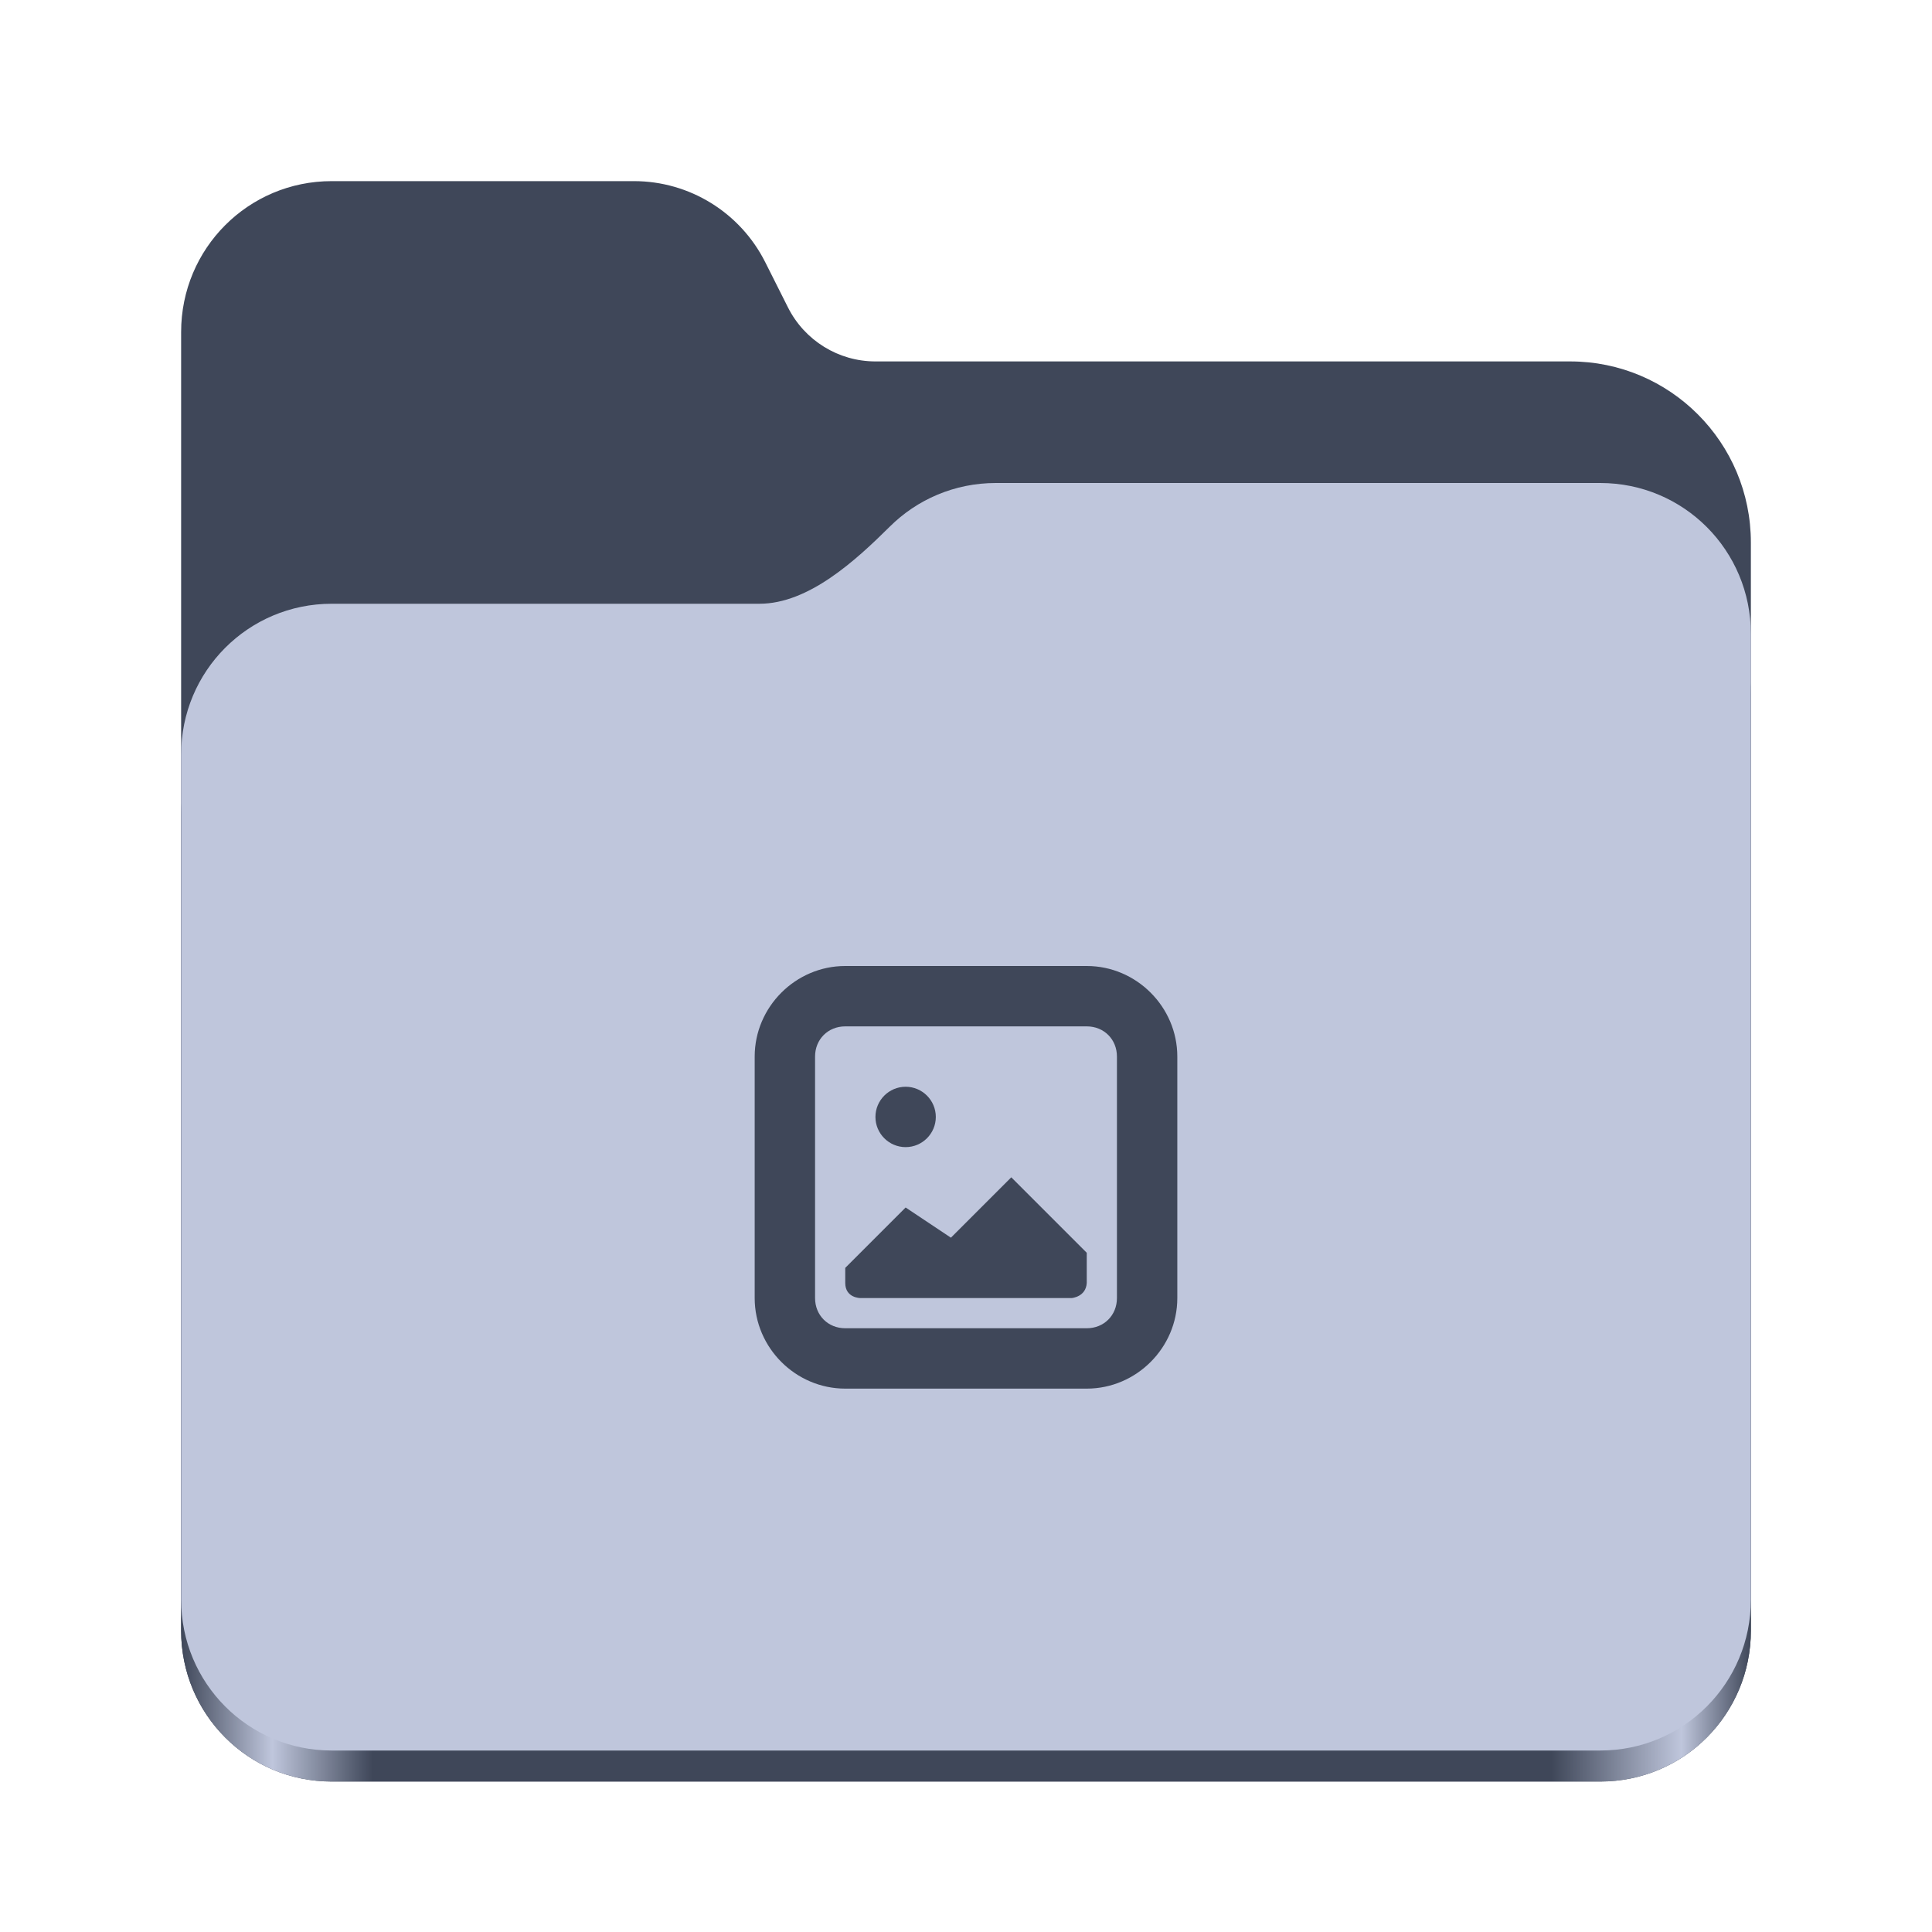
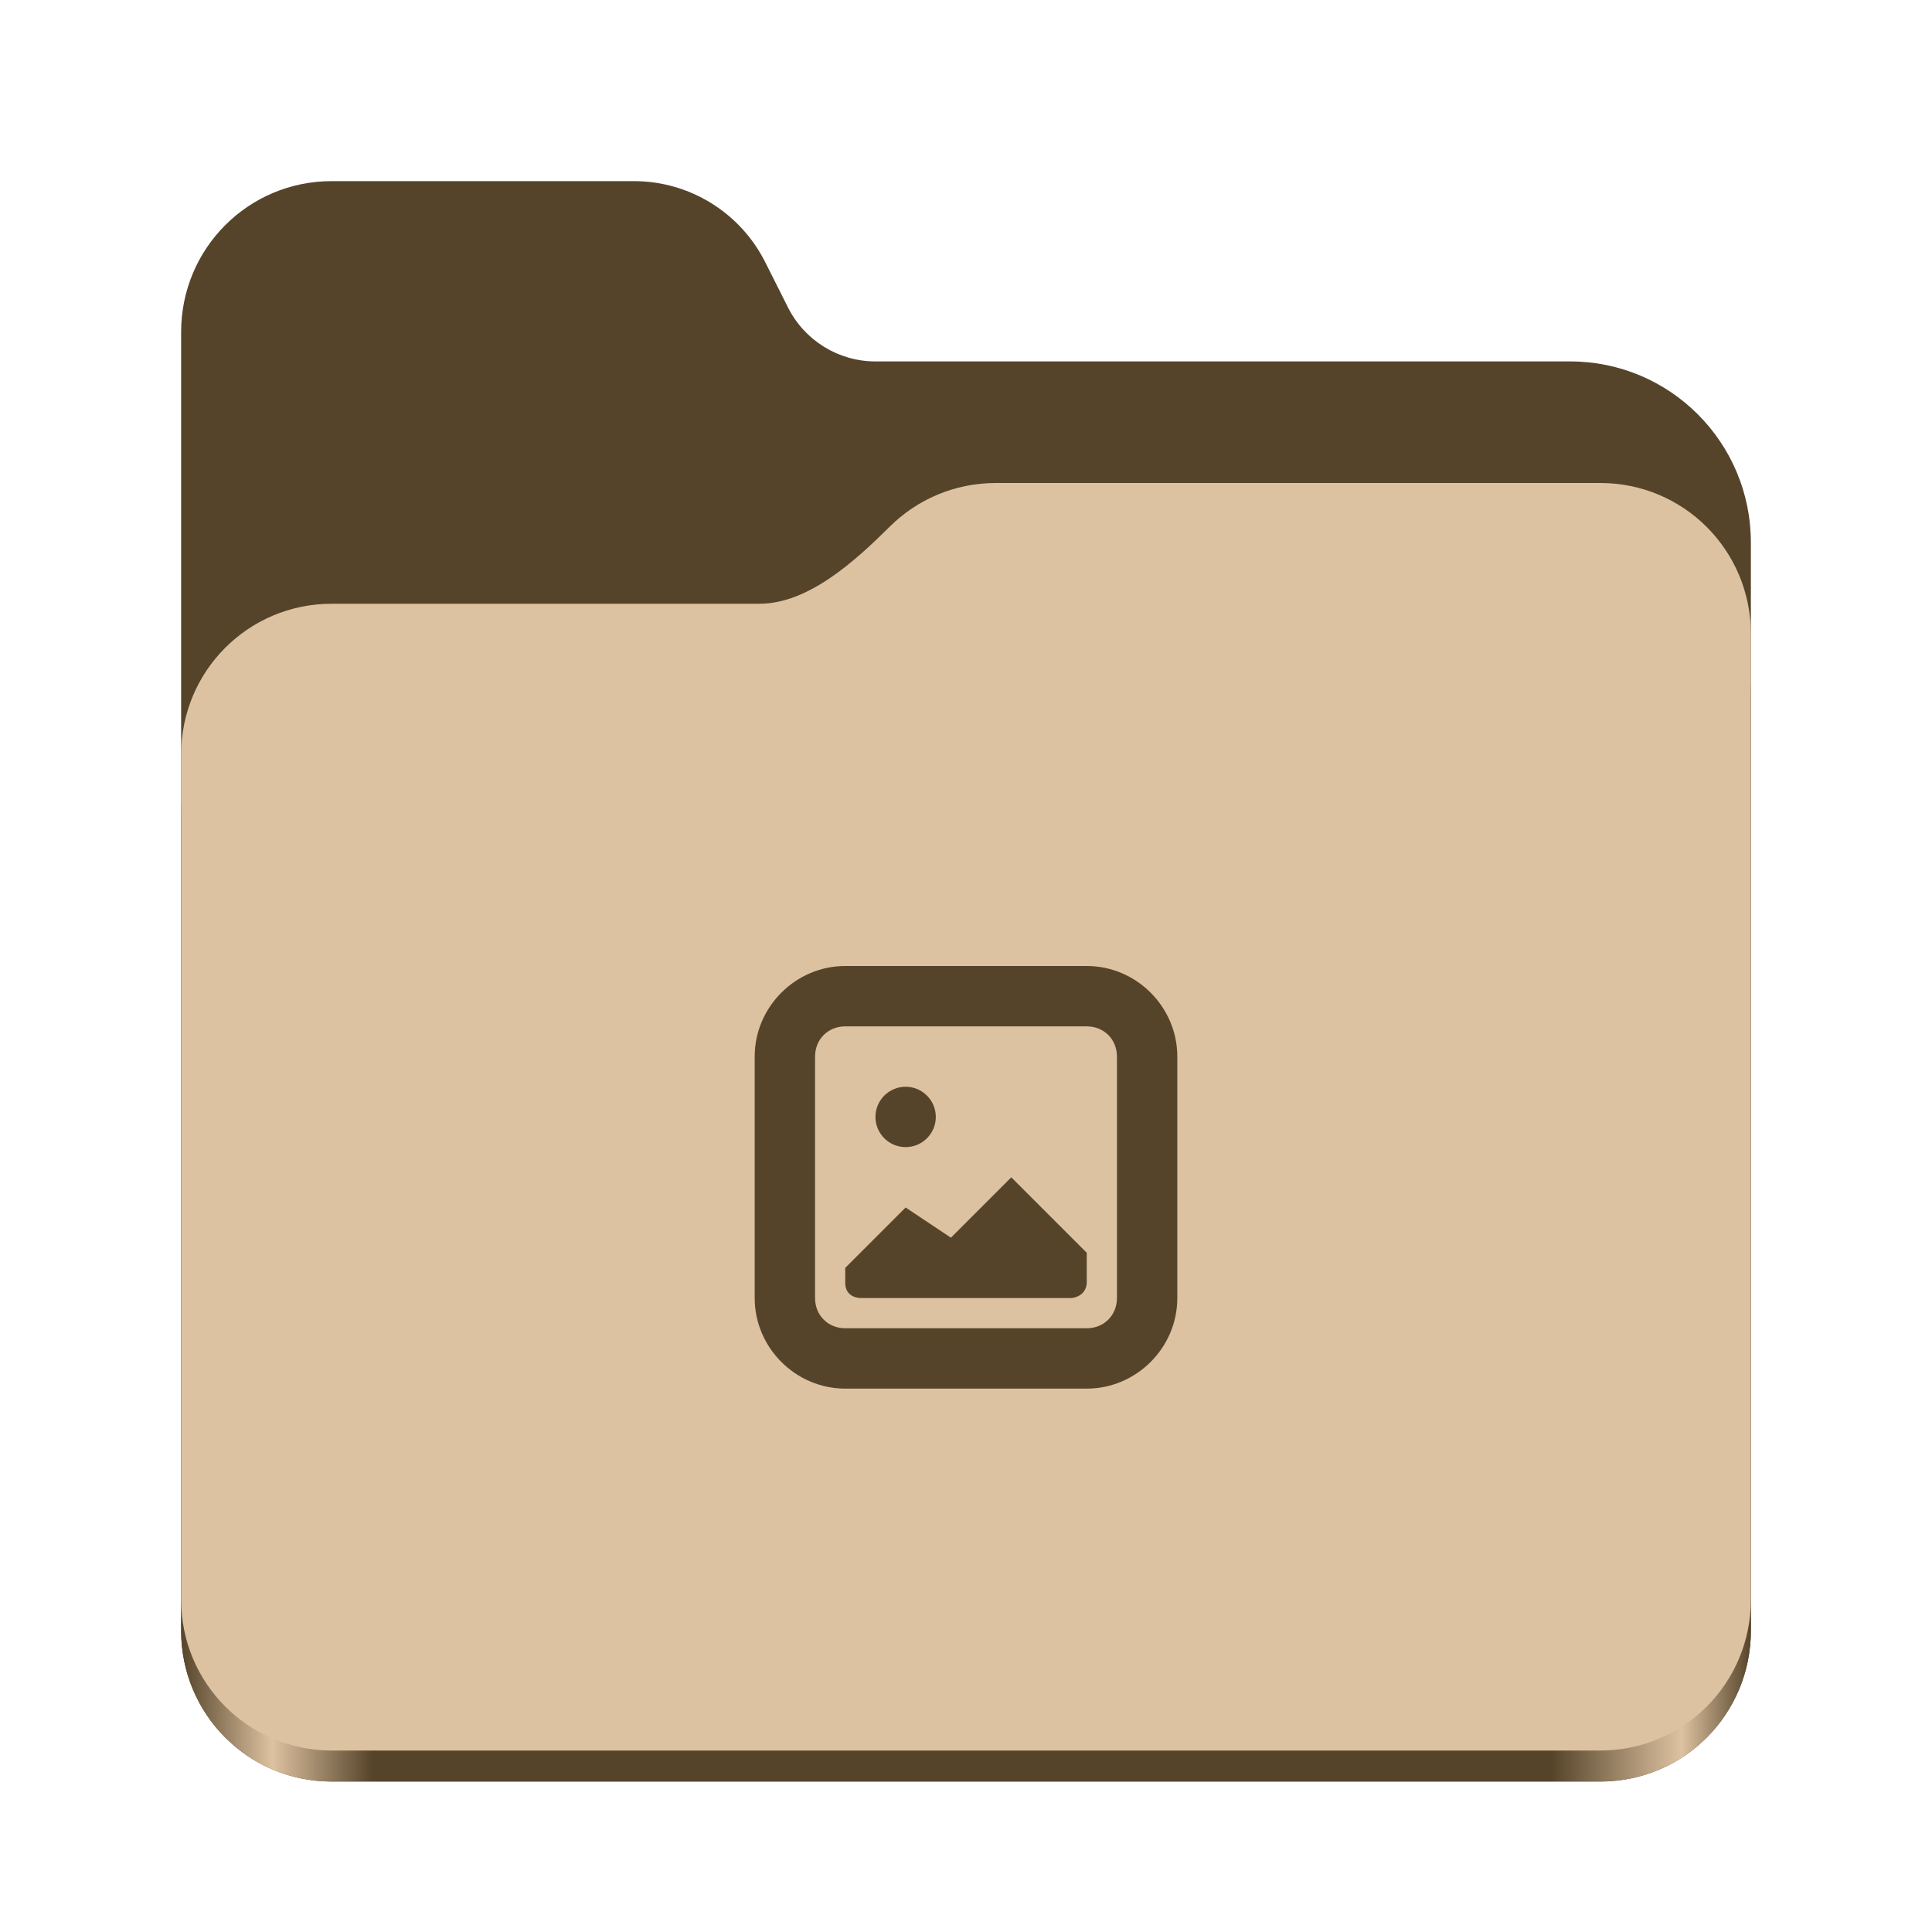
<svg xmlns="http://www.w3.org/2000/svg" height="128px" viewBox="0 0 128 128" width="128px">
  <linearGradient id="a" gradientTransform="matrix(0.45451 0 0 0.455522 -1210.292 616.1726)" gradientUnits="userSpaceOnUse" x1="2689.252" x2="2918.07" y1="-1106.803" y2="-1106.803">
-     <stop offset="0" stop-color="#3f4759" />
-     <stop offset="0.058" stop-color="#bfc6dc" />
-     <stop offset="0.122" stop-color="#3f4759" />
-     <stop offset="0.873" stop-color="#3f4759" />
-     <stop offset="0.956" stop-color="#bfc6dc" />
-     <stop offset="1" stop-color="#3f4759" />
+     <stop offset="0" stop-color="#56442a" />
+     <stop offset="0.058" stop-color="#ddc2a1" />
+     <stop offset="0.122" stop-color="#56442a" />
+     <stop offset="0.873" stop-color="#56442a" />
+     <stop offset="0.956" stop-color="#ddc2a1" />
+     <stop offset="1" stop-color="#56442a" />
  </linearGradient>
-   <path d="m 21.977 12 c -5.527 0 -9.977 4.461 -9.977 10 v 86.031 c 0 5.543 4.449 10 9.977 10 h 84.043 c 5.531 0 9.98 -4.457 9.98 -10 v -72.086 c 0 -6.629 -5.359 -12 -11.973 -12 h -46.027 c -2.453 0 -4.695 -1.387 -5.797 -3.582 l -1.504 -2.992 c -1.656 -3.293 -5.02 -5.371 -8.699 -5.371 z m 0 0" fill="#3f4759" />
+   <path d="m 21.977 12 c -5.527 0 -9.977 4.461 -9.977 10 v 86.031 c 0 5.543 4.449 10 9.977 10 h 84.043 c 5.531 0 9.98 -4.457 9.98 -10 v -72.086 c 0 -6.629 -5.359 -12 -11.973 -12 h -46.027 c -2.453 0 -4.695 -1.387 -5.797 -3.582 l -1.504 -2.992 c -1.656 -3.293 -5.02 -5.371 -8.699 -5.371 z m 0 0" fill="#56442a" />
  <path d="m 65.977 36 c -2.746 0 -5.227 1.102 -7.027 2.891 c -2.273 2.254 -5.383 5.109 -8.633 5.109 h -28.34 c -5.527 0 -9.977 4.461 -9.977 10 v 54.031 c 0 5.543 4.449 10 9.977 10 h 84.043 c 5.531 0 9.98 -4.457 9.98 -10 v -62.031 c 0 -5.539 -4.449 -10 -9.98 -10 z m 0 0" fill="url(#a)" />
-   <path d="m 65.977 32 c -2.746 0 -5.227 1.102 -7.027 2.891 c -2.273 2.254 -5.383 5.109 -8.633 5.109 h -28.34 c -5.527 0 -9.977 4.461 -9.977 10 v 55.977 c 0 5.539 4.449 10 9.977 10 h 84.043 c 5.531 0 9.98 -4.461 9.98 -10 v -63.977 c 0 -5.539 -4.449 -10 -9.98 -10 z m 0 0" fill="#bfc6dc" />
-   <g fill="#3f4759">
+   <path d="m 65.977 32 c -2.746 0 -5.227 1.102 -7.027 2.891 c -2.273 2.254 -5.383 5.109 -8.633 5.109 h -28.34 c -5.527 0 -9.977 4.461 -9.977 10 v 55.977 c 0 5.539 4.449 10 9.977 10 h 84.043 c 5.531 0 9.98 -4.461 9.98 -10 v -63.977 c 0 -5.539 -4.449 -10 -9.98 -10 z m 0 0" fill="#ddc2a1" />
+   <g fill="#56442a">
    <path d="m 60 72 c -1.102 0 -2 0.898 -2 2 s 0.898 2 2 2 s 2 -0.898 2 -2 s -0.898 -2 -2 -2 z m 7 6 l -4 4 l -3 -2 l -4 4 v 1 c 0 1 1 1 1 1 h 14 s 0.945 -0.07 1 -1 v -2 z m 0 0" />
    <path d="m 56 64 c -3.289 0 -6 2.711 -6 6 v 16 c 0 3.289 2.711 6 6 6 h 16 c 3.289 0 6 -2.711 6 -6 v -16 c 0 -3.289 -2.711 -6 -6 -6 z m 0 4 h 16 c 1.141 0 2 0.859 2 2 v 16 c 0 1.141 -0.859 2 -2 2 h -16 c -1.141 0 -2 -0.859 -2 -2 v -16 c 0 -1.141 0.859 -2 2 -2 z m 0 0" />
  </g>
</svg>
